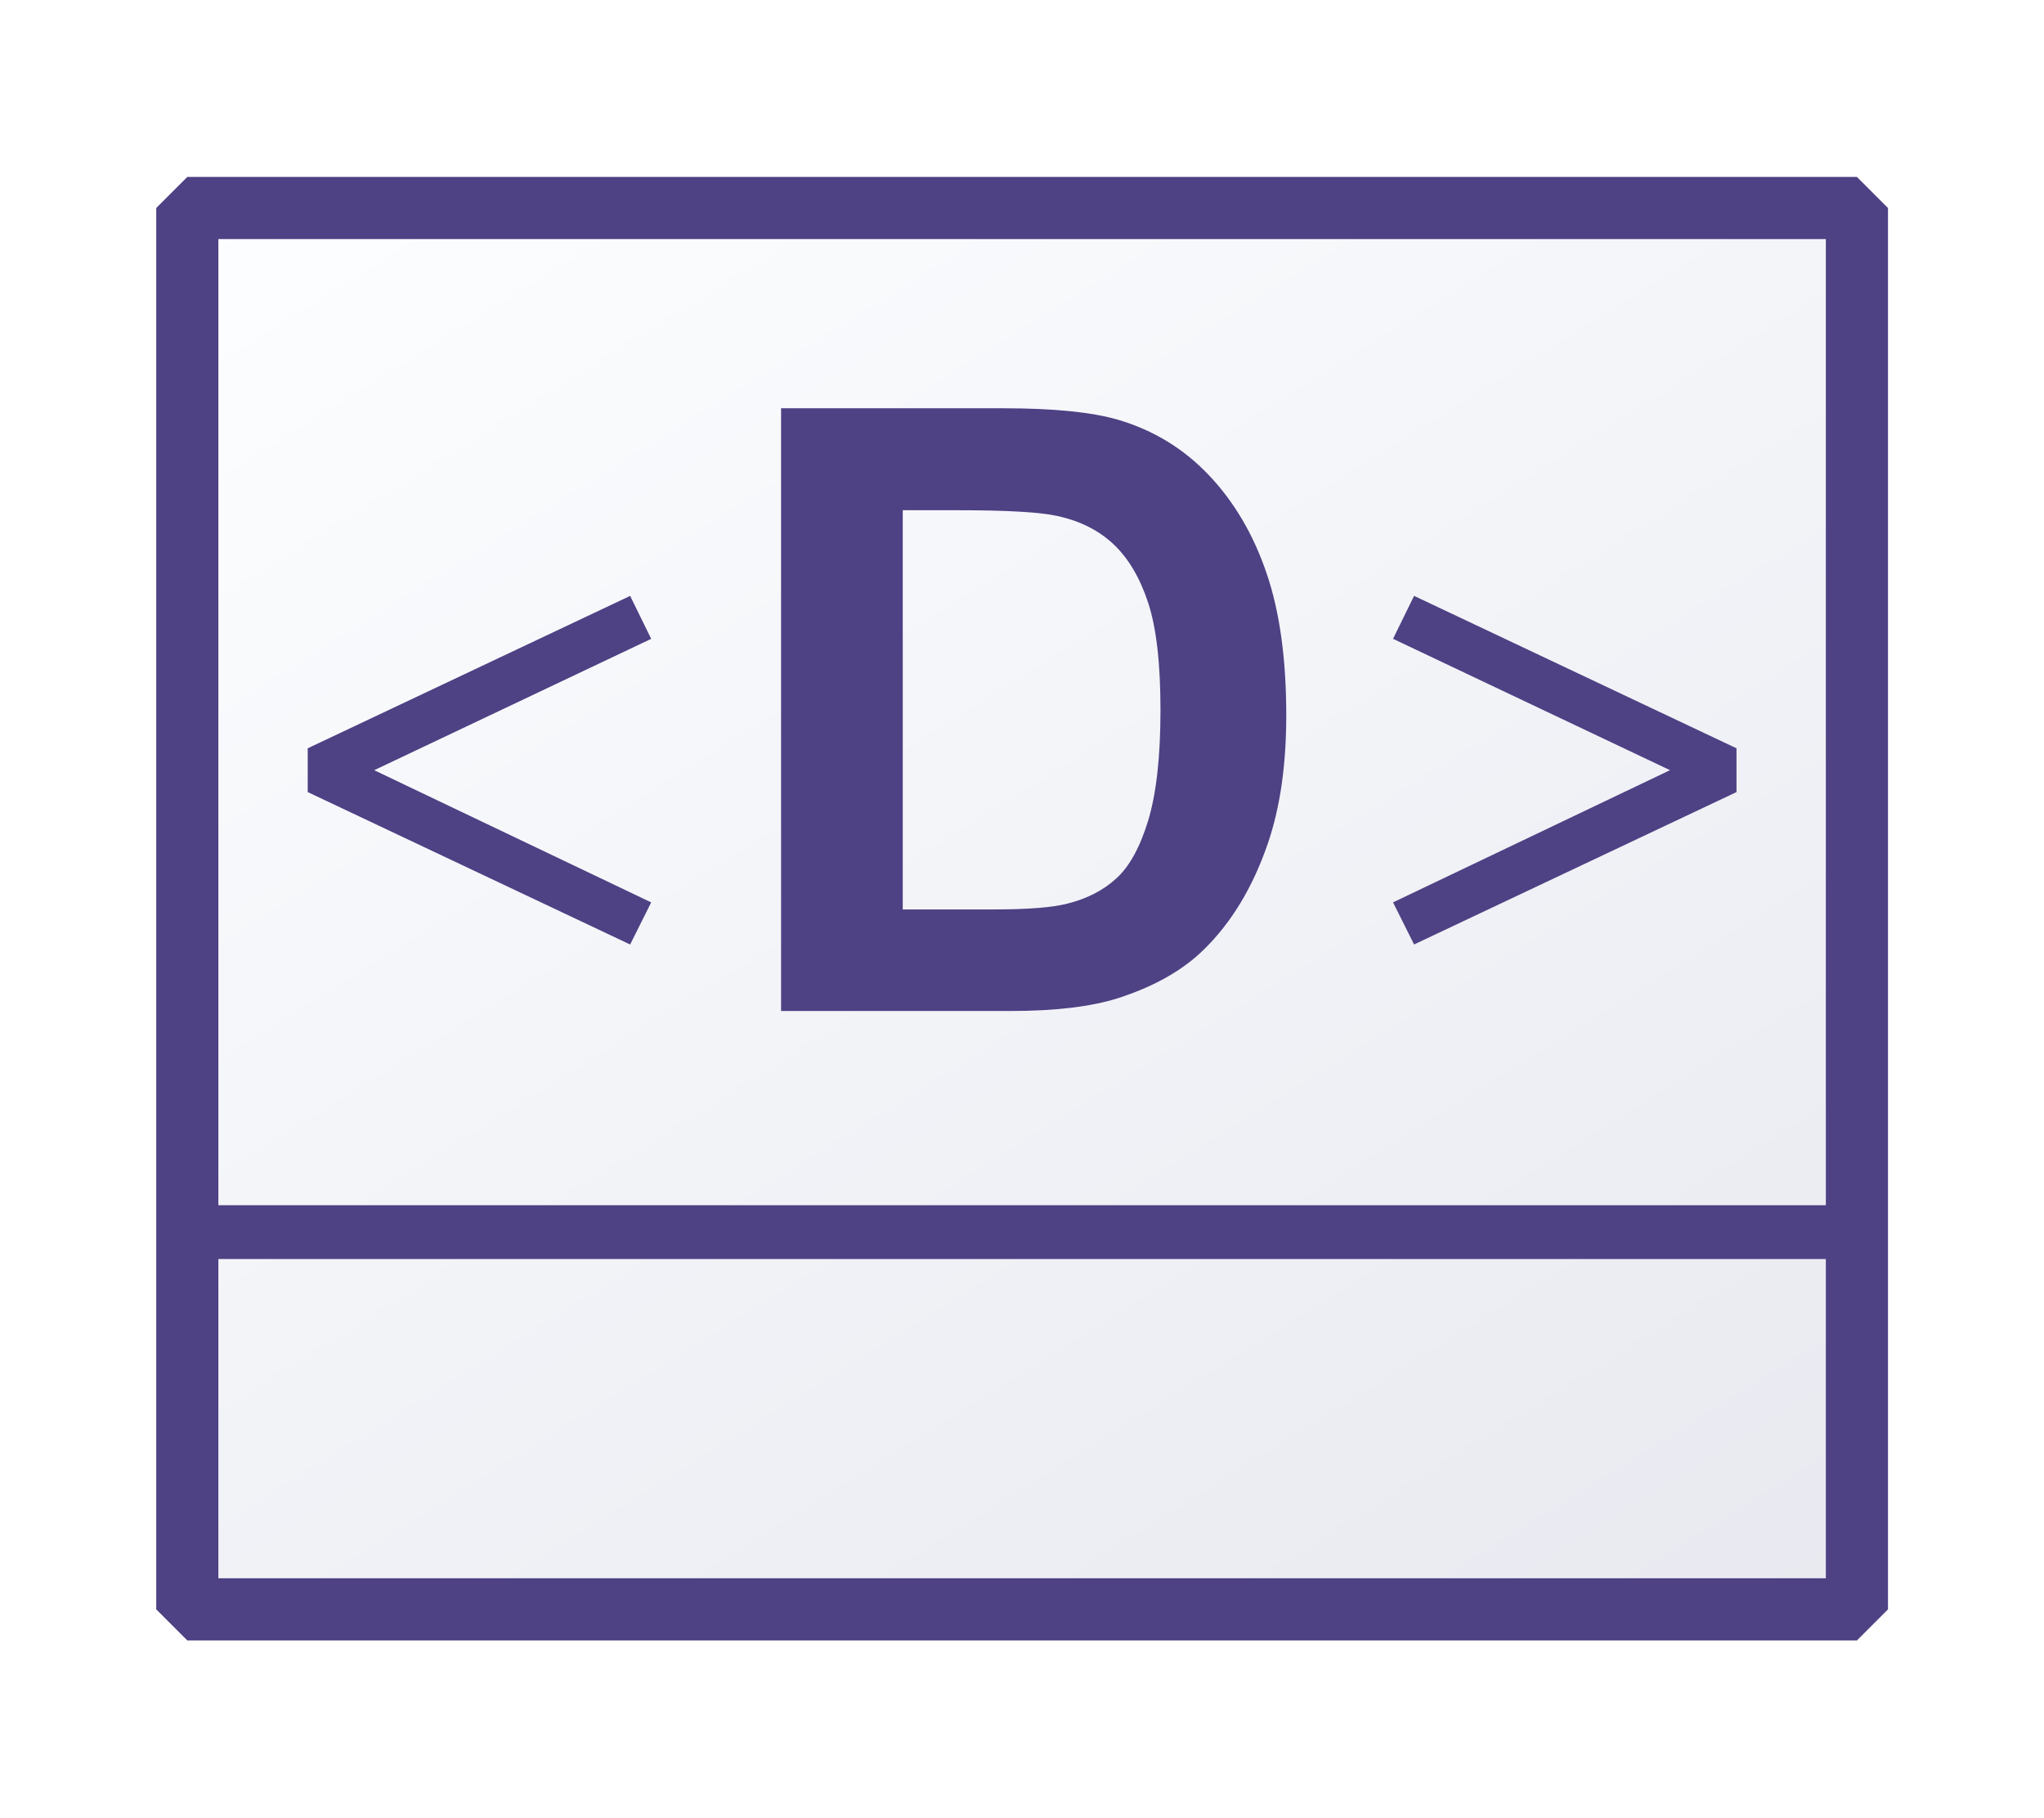
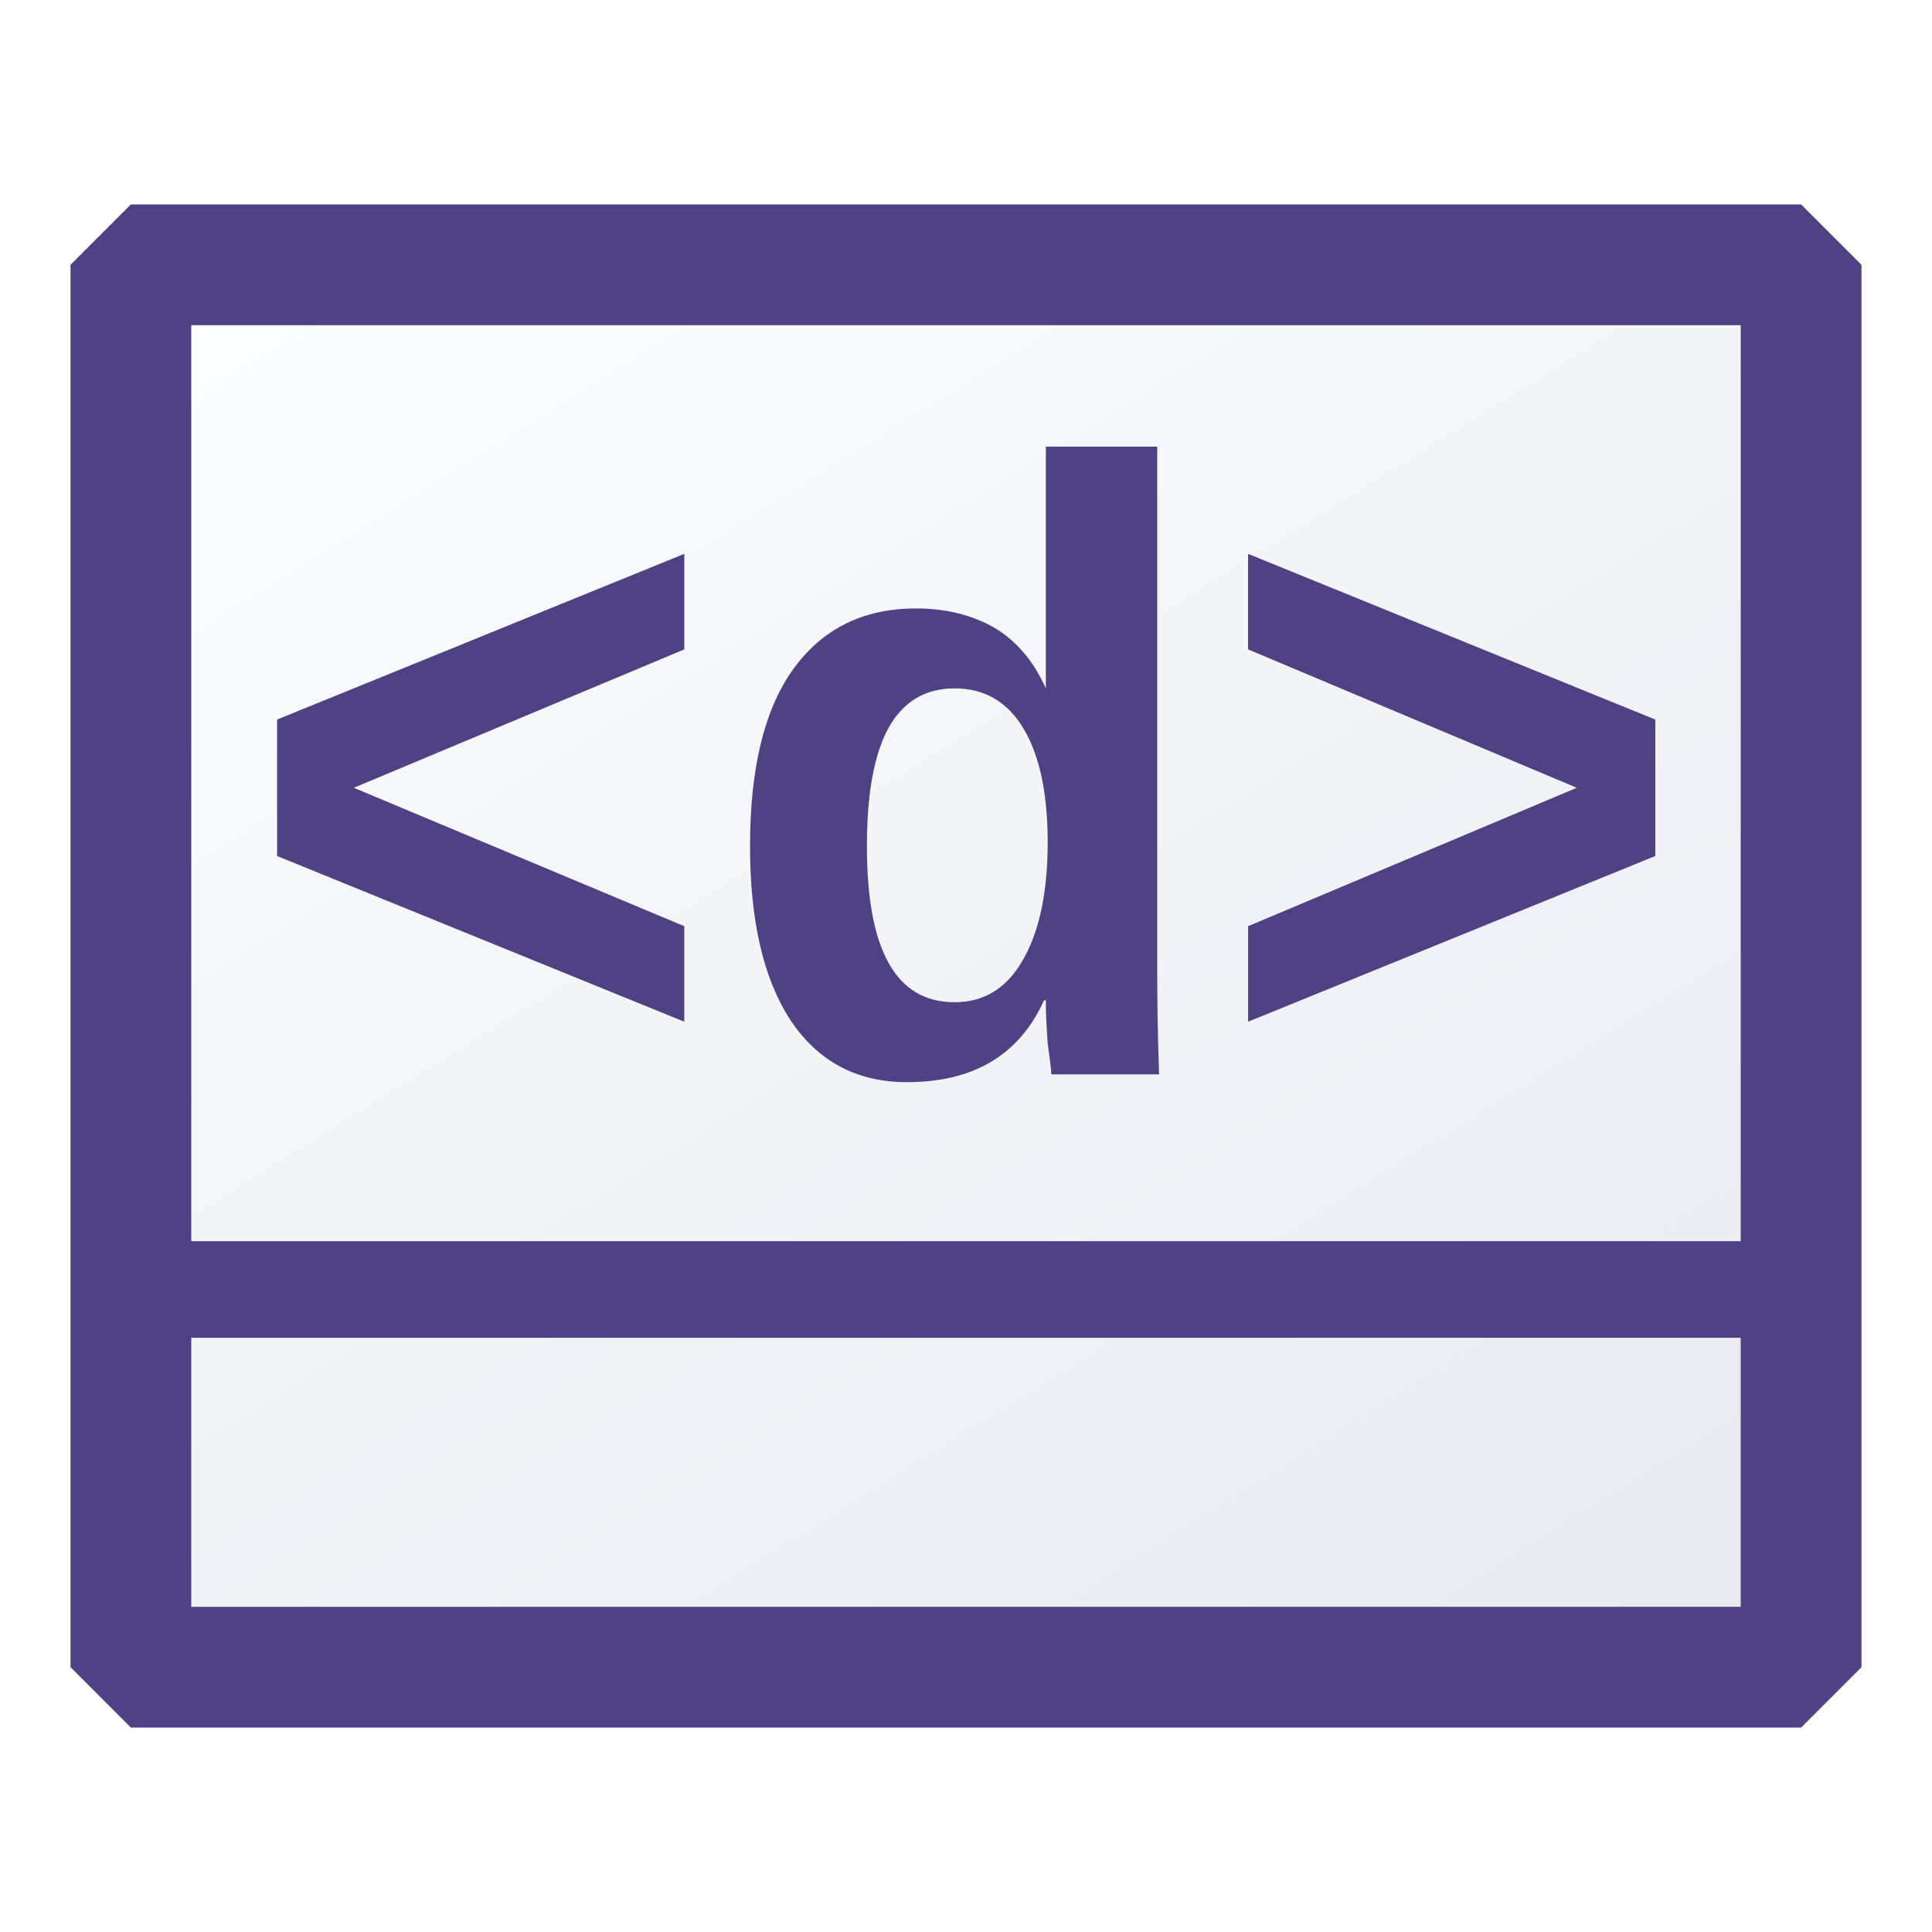
- <svg xmlns="http://www.w3.org/2000/svg" xmlns:xlink="http://www.w3.org/1999/xlink" width="18" height="16" viewBox="0 0 4.762 4.233" version="1.1" id="svg8">
-   <defs id="defs2">
-     <linearGradient id="linearGradient872">
-       <stop style="stop-color:#e8e9f0;stop-opacity:1;" offset="0" id="stop868" />
-       <stop style="stop-color:#fdfeff;stop-opacity:1" offset="1" id="stop870" />
+ <svg xmlns="http://www.w3.org/2000/svg" xmlns:xlink="http://www.w3.org/1999/xlink" width="16" height="16">
+   <defs>
+     <linearGradient id="a">
+       <stop offset="0" style="stop-color:#e8e9f0;stop-opacity:1" />
+       <stop offset="1" style="stop-color:#fdfeff;stop-opacity:1" />
    </linearGradient>
-     <linearGradient xlink:href="#linearGradient872" id="linearGradient874" x1="144.286" y1="144.286" x2="23.46" y2="3.881" gradientUnits="userSpaceOnUse" gradientTransform="matrix(0.04136133,0,0,0.02986831,-0.360104,1.0055)" />
+     <linearGradient xlink:href="#a" id="b" x1="144.286" x2="23.46" y1="144.286" y2="3.881" gradientTransform="matrix(.1145 0 0 .08269 -1.604 1.74)" gradientUnits="userSpaceOnUse" />
  </defs>
-   <g id="g16">
-     <g id="g882">
-       <g id="g854" transform="matrix(0.7782829,0,0,0.7782829,-0.03842439,-0.3880377)">
-         <path id="rect881" style="fill:url(#linearGradient874);fill-opacity:1;stroke:#4e4184;stroke-width:0.186;stroke-linejoin:bevel;stroke-miterlimit:4;stroke-dasharray:none;stroke-dashoffset:0;stroke-opacity:1" d="M 0.61,1.121 H 5.608 v 4.194 H 0.61 Z" />
-         <path style="fill:none;stroke:#4e4184;stroke-width:0.161;stroke-linecap:butt;stroke-linejoin:miter;stroke-miterlimit:4;stroke-dasharray:none;stroke-opacity:1" d="M 0.65,4.186 H 5.528" id="path883" />
-         <g aria-label="&lt;D&gt;" id="text1421" style="font-style:normal;font-weight:normal;font-size:63.5px;line-height:1.25;font-family:sans-serif;letter-spacing:0px;word-spacing:0px;fill:#4e4184;fill-opacity:1;stroke:none;stroke-width:1.811" transform="matrix(0.03968728,0,0,0.03968354,1.7777035e-5,-1.887004e-5)">
-           <path d="m 24.452,72.299 v -3.302 l 24.32,-11.493 1.587,3.239 -20.892,9.906 20.892,9.97 -1.587,3.175 z" style="font-style:normal;font-variant:normal;font-weight:normal;font-stretch:normal;font-size:63.5px;font-family:Arial;-inkscape-font-specification:Arial;fill:#4e4184;fill-opacity:1;stroke-width:1.811" id="path847" />
-           <path d="m 60.156,43.354 h 16.774 q 5.674,0 8.651,0.868 4,1.178 6.852,4.186 2.853,3.008 4.341,7.379 1.488,4.341 1.488,10.728 0,5.612 -1.395,9.674 -1.705,4.961 -4.868,8.031 -2.387,2.325 -6.449,3.628 -3.039,0.961 -8.124,0.961 H 60.156 Z m 9.178,7.689 v 30.107 h 6.852 q 3.845,0 5.55,-0.434 2.232,-0.558 3.69,-1.891 1.488,-1.333 2.418,-4.372 0.93,-3.07 0.93,-8.341 0,-5.271 -0.93,-8.093 -0.93,-2.822 -2.604,-4.403 -1.674,-1.581 -4.248,-2.139 -1.922,-0.434 -7.534,-0.434 z" style="font-style:normal;font-variant:normal;font-weight:bold;font-stretch:normal;font-size:63.5px;font-family:Arial;-inkscape-font-specification:Arial;fill:#4e4184;fill-opacity:1" id="path849" />
-           <path d="m 132.222,68.997 v 3.302 l -24.32,11.493 -1.587,-3.175 20.892,-9.97 -20.892,-9.906 1.587,-3.239 z" style="font-style:normal;font-variant:normal;font-weight:normal;font-stretch:normal;font-size:63.5px;font-family:Arial;-inkscape-font-specification:Arial;fill:#4e4184;fill-opacity:1;stroke-width:1.811" id="path851" />
-         </g>
-       </g>
-     </g>
-   </g>
+   <path d="M1.084 2.058h13.832v11.614H1.084Z" style="fill:url(#b);fill-opacity:1;stroke:#4e4184;stroke-width:1;stroke-linejoin:bevel;stroke-miterlimit:4;stroke-dasharray:none;stroke-dashoffset:0;stroke-opacity:1" transform="translate(0 .135)" />
+   <path d="M1.248 10.544h13.504" style="fill:none;stroke:#4e4184;stroke-width:.8;stroke-linecap:butt;stroke-linejoin:miter;stroke-miterlimit:4;stroke-dasharray:none;stroke-opacity:1" transform="translate(0 .135)" />
+   <text xml:space="preserve" x="2.075" y="8.481" style="font-style:normal;font-weight:400;font-size:5.555px;line-height:1.25;font-family:sans-serif;letter-spacing:0;word-spacing:0;fill:#4e4184;fill-opacity:1;stroke:none;stroke-width:.926" transform="matrix(.96783 0 0 1.03324 0 .135)">
+     <tspan x="2.075" y="8.481" style="font-style:normal;font-variant:normal;font-weight:700;font-stretch:normal;font-size:6.955px;font-family:Arial;-inkscape-font-specification:&quot;Arial Bold&quot;;fill:#4e4184;fill-opacity:1;stroke-width:.926">&lt;d&gt;</tspan>
+   </text>
</svg>
